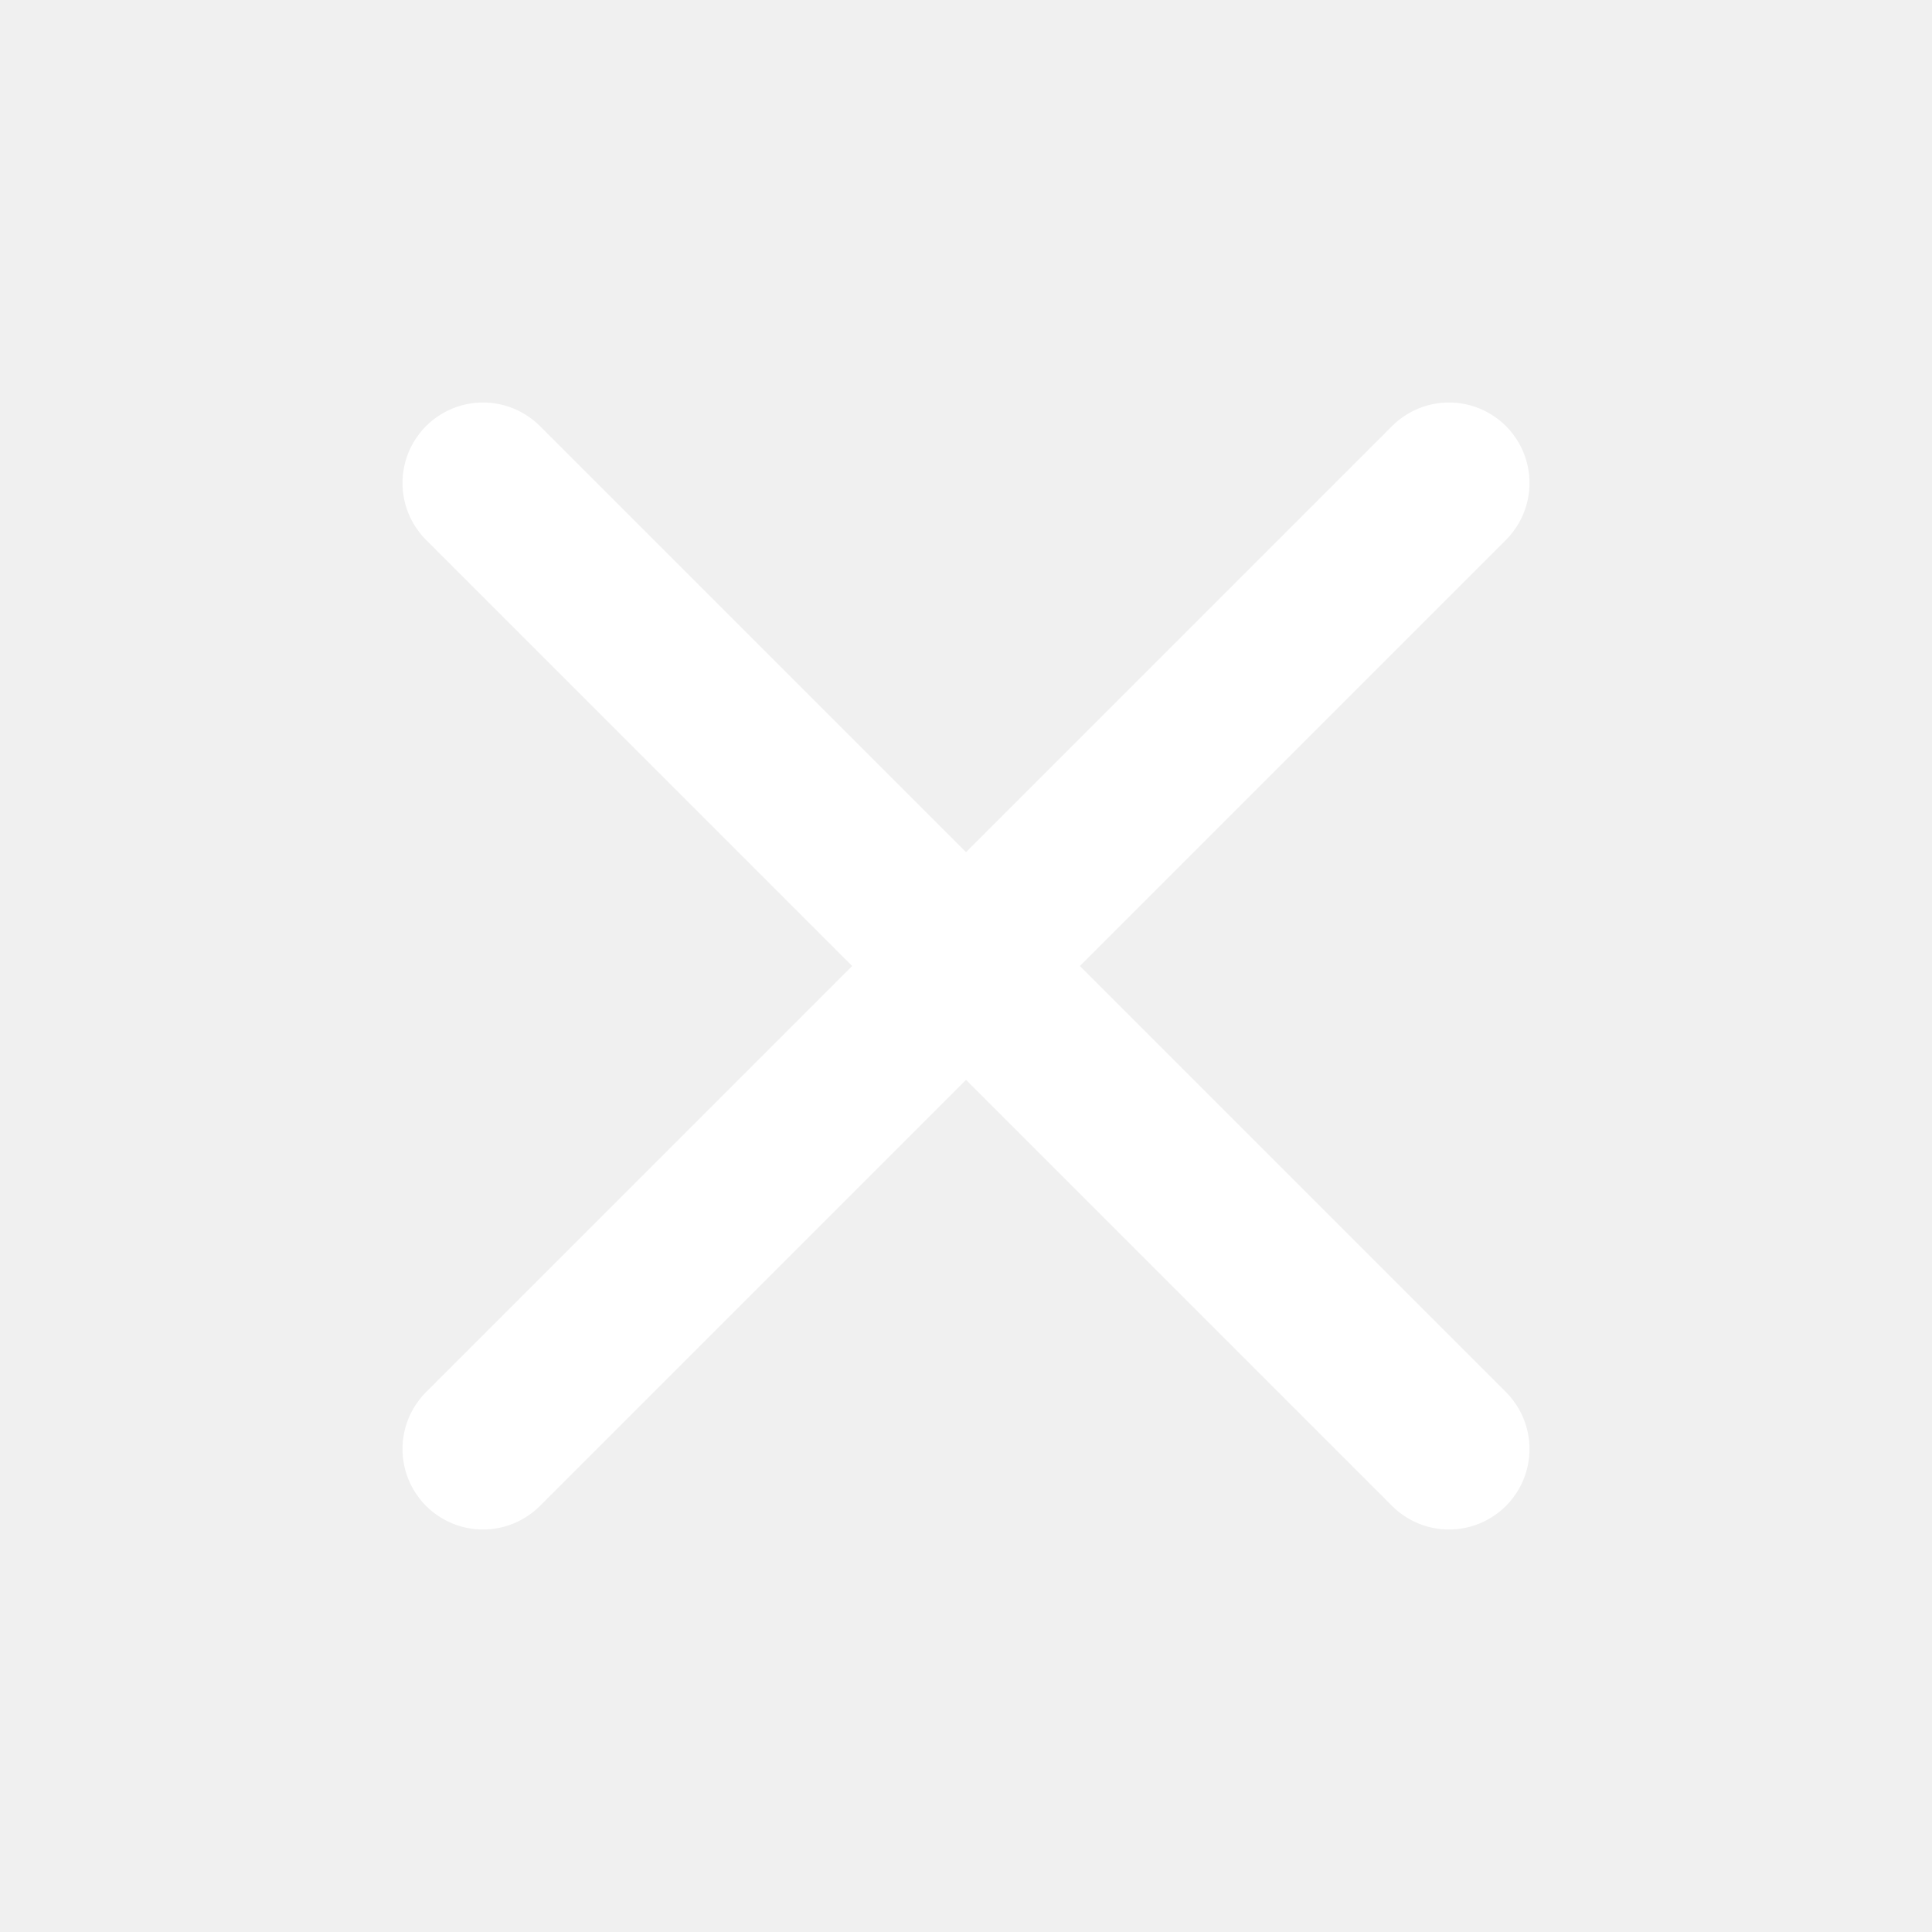
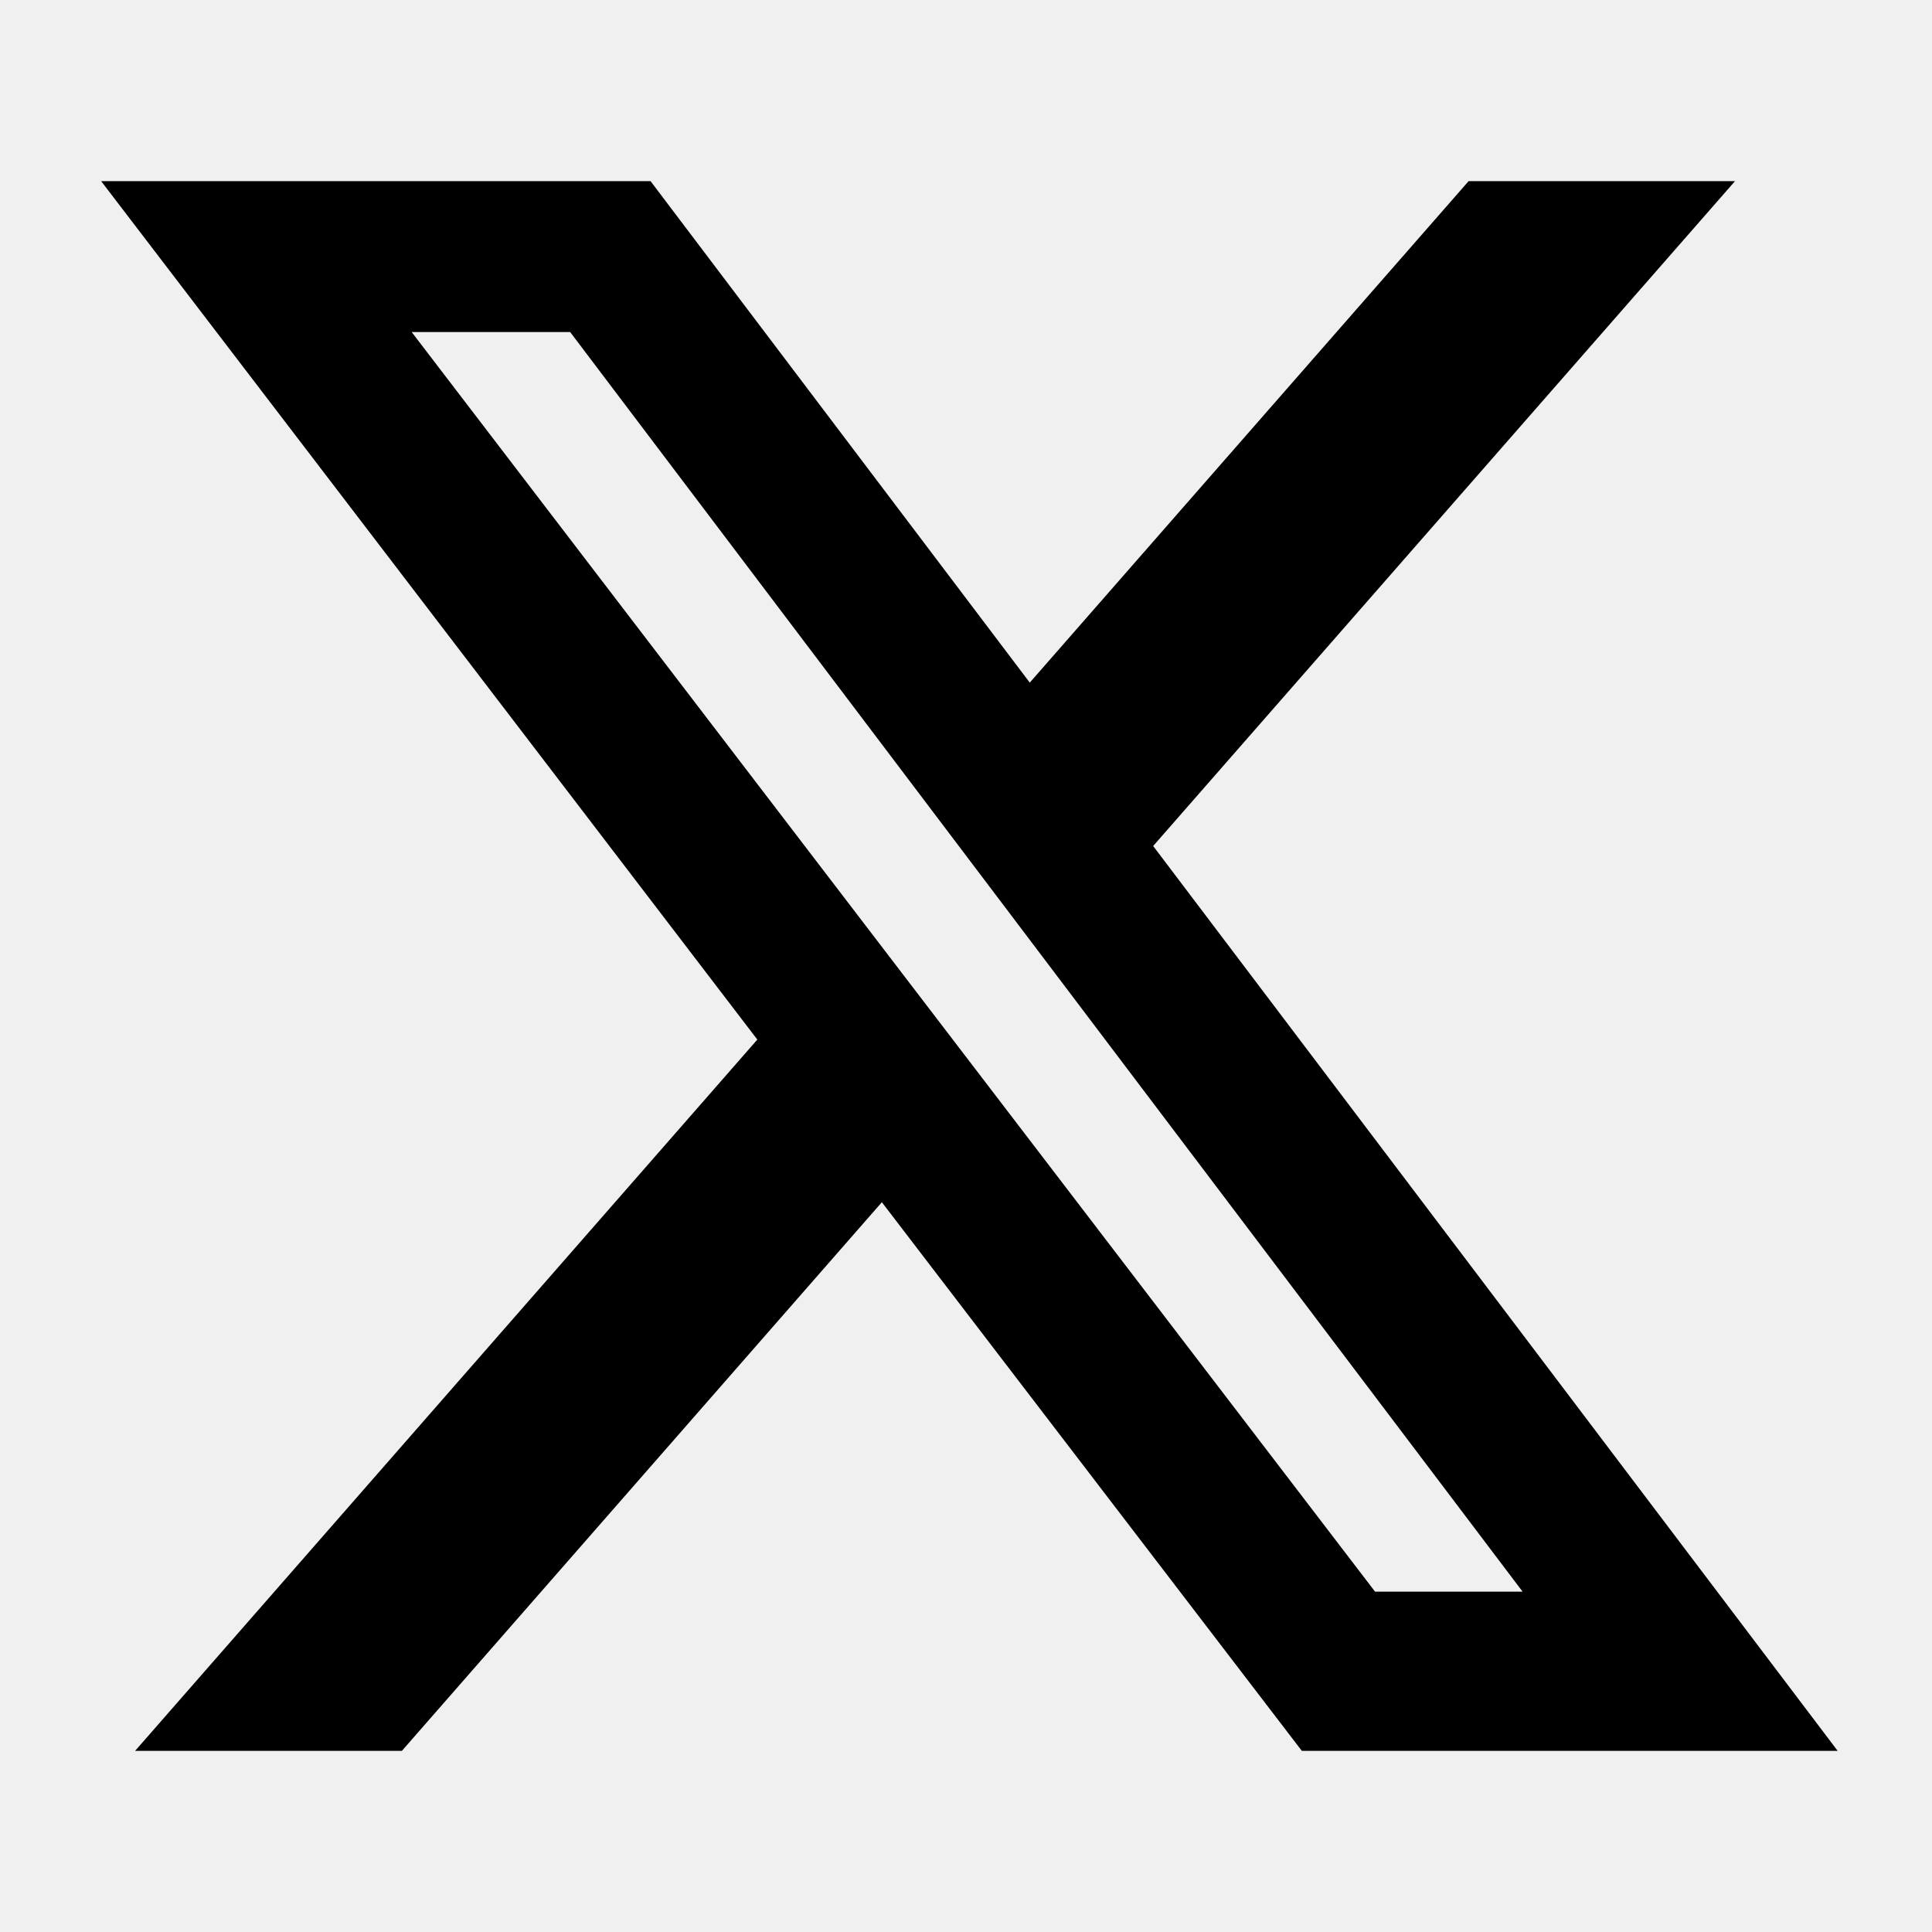
- <svg xmlns="http://www.w3.org/2000/svg" width="24" height="24" viewBox="0 0 24 24" fill="none" stroke="#fff" stroke-width="2" stroke-linecap="round" stroke-linejoin="round" class="feather feather-x">
-   <line x1="18" y1="6" x2="6" y2="18" />
-   <line x1="6" y1="6" x2="18" y2="18" />
+ <svg xmlns="http://www.w3.org/2000/svg" viewBox="0 0 512 512">
+   <path d="M389.2 48h70.6L305.6 224.2 487 464H345L233.7 318.6 106.5 464H35.8L200.7 275.5 26.8 48H172.4L272.9 180.9 389.2 48zM364.4 421.8h39.1L151.1 88h-42L364.4 421.8z" />
</svg>
